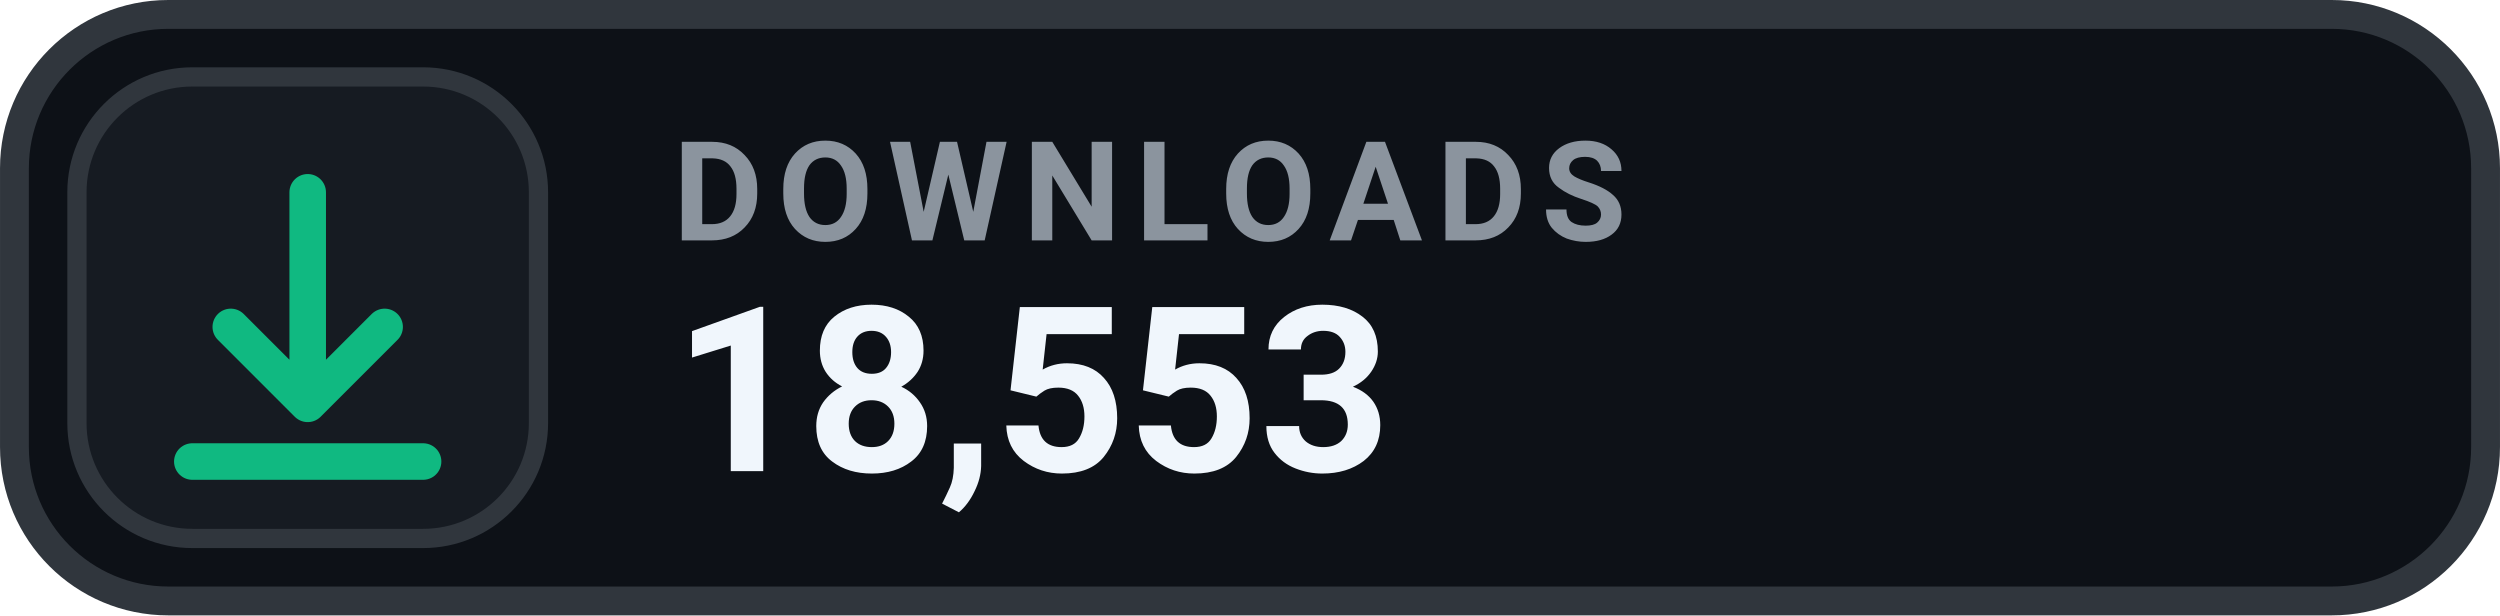
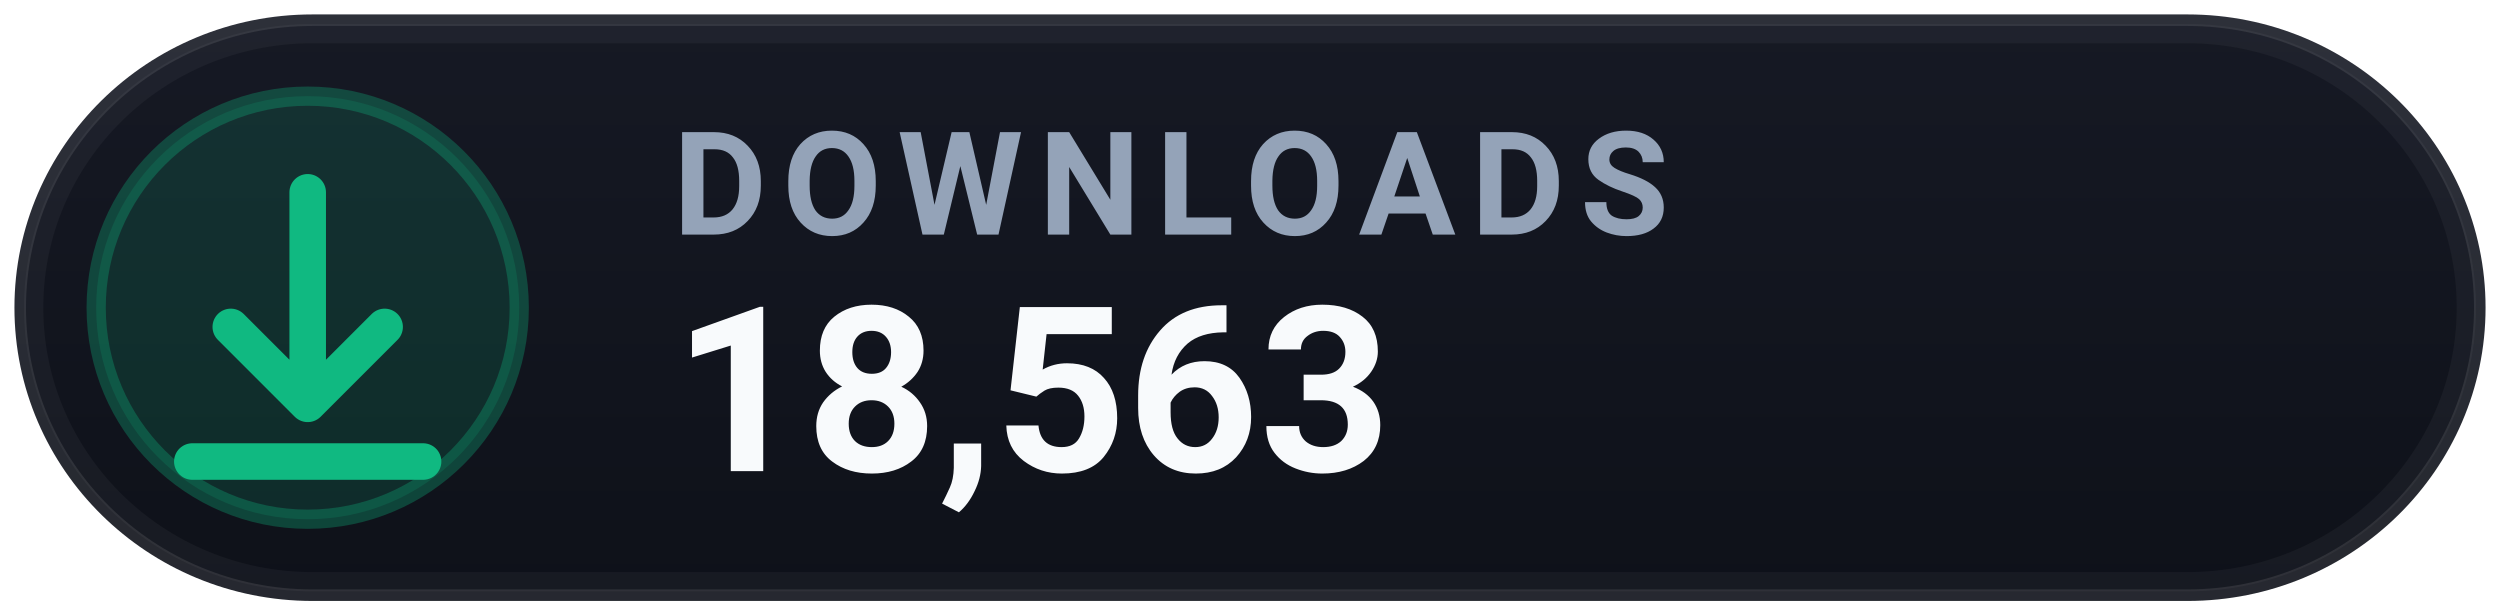
- <svg xmlns="http://www.w3.org/2000/svg" width="126" height="31.015" viewBox="0 0 130 32" role="img" aria-label="DOWNLOADS 18,553">
-   <rect x=".75" y=".75" width="128.5" height="30.5" rx="8" fill="#0D1117" stroke="#30363D" stroke-width="1.5" />
-   <rect x="4" y="4" width="24" height="24" rx="6" fill="#161B22" stroke="#30363D" stroke-width="1" />
+ <svg xmlns="http://www.w3.org/2000/svg" width="126" height="31.015" viewBox="0 0 130 32" role="img" aria-label="DOWNLOADS 18,563">
+   <defs>
+     <linearGradient id="pill_grad_downloads_dark_m" x1="0%" y1="0%" x2="0%" y2="100%">
+       <stop offset="0%" stop-color="#161924" />
+       <stop offset="100%" stop-color="#0E1119" />
+     </linearGradient>
+   </defs>
+   <rect x=".75" y=".75" width="128.5" height="30.5" rx="15.5" fill="url(#pill_grad_downloads_dark_m)" stroke="rgba(255, 255, 255, 0.10)" stroke-width="1.2" />
+   <rect x="1.75" y="1.75" width="126.5" height="28.5" rx="14.5" fill="none" stroke="rgba(255, 255, 255, 0.04)" stroke-width="1" />
+   <circle cx="16" cy="16" r="11" fill="#10B98129" stroke="#10B9814D" stroke-width="1" />
  <g transform="translate(16 16)" style="color:#10B981;">
    <path d="M0 -6 v11 m0 0 l4 -4 m-4 4 l-4 -4 M-6 8 h12" fill="none" stroke="currentColor" stroke-width="1.9" stroke-linecap="round" stroke-linejoin="round" />
  </g>
-   <text x="35" y="12.5" fill="#8B949E" font-family="-apple-system,BlinkMacSystemFont,'Segoe UI',Roboto,Helvetica,Arial,sans-serif" font-size="7.2" font-weight="700" letter-spacing=".75">DOWNLOADS</text>
-   <text x="35" y="24.5" fill="#F0F6FC" font-family="-apple-system,BlinkMacSystemFont,'Segoe UI',Roboto,Helvetica,Arial,sans-serif" font-size="12" font-weight="700">18,553</text>
+   <text x="35" y="12.2" fill="#94A3B8" font-family="-apple-system,BlinkMacSystemFont,'Segoe UI',Roboto,Helvetica,Arial,sans-serif" font-size="7.5" font-weight="700" letter-spacing=".8">DOWNLOADS</text>
+   <text x="35" y="24.5" fill="#F8FAFC" font-family="-apple-system,BlinkMacSystemFont,'Segoe UI',Roboto,Helvetica,Arial,sans-serif" font-size="12" font-weight="750">18,563</text>
</svg>
